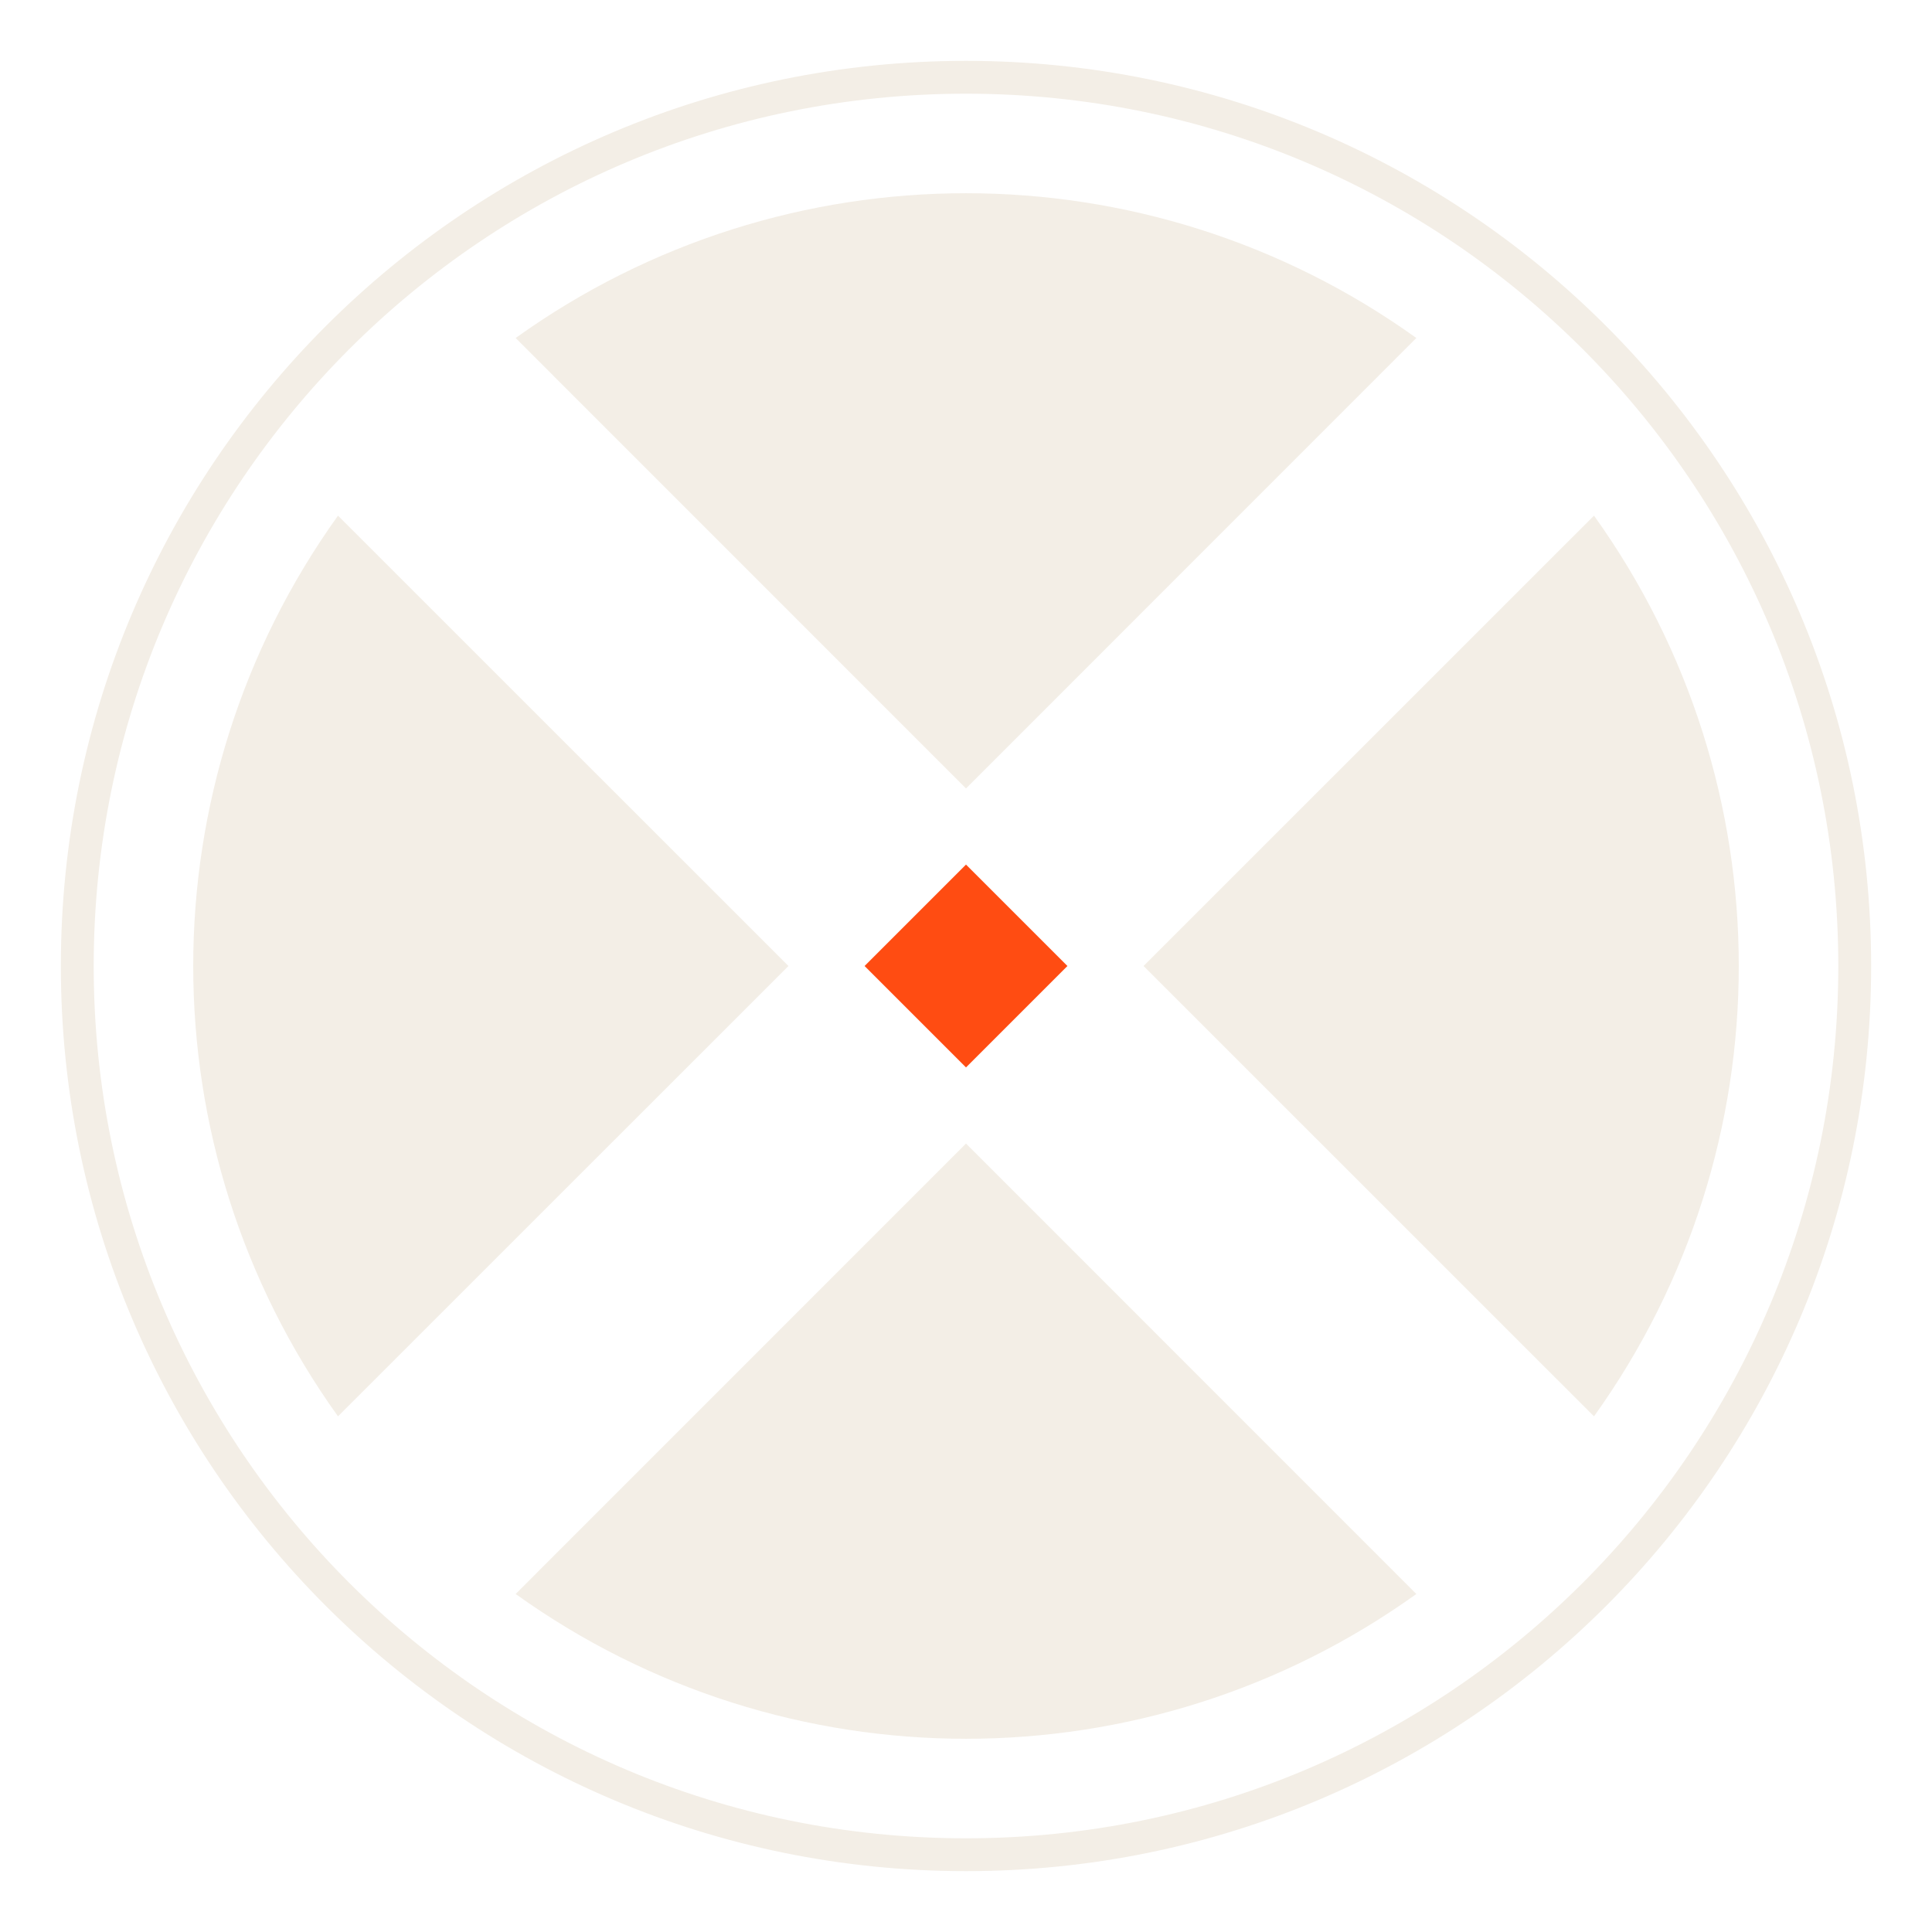
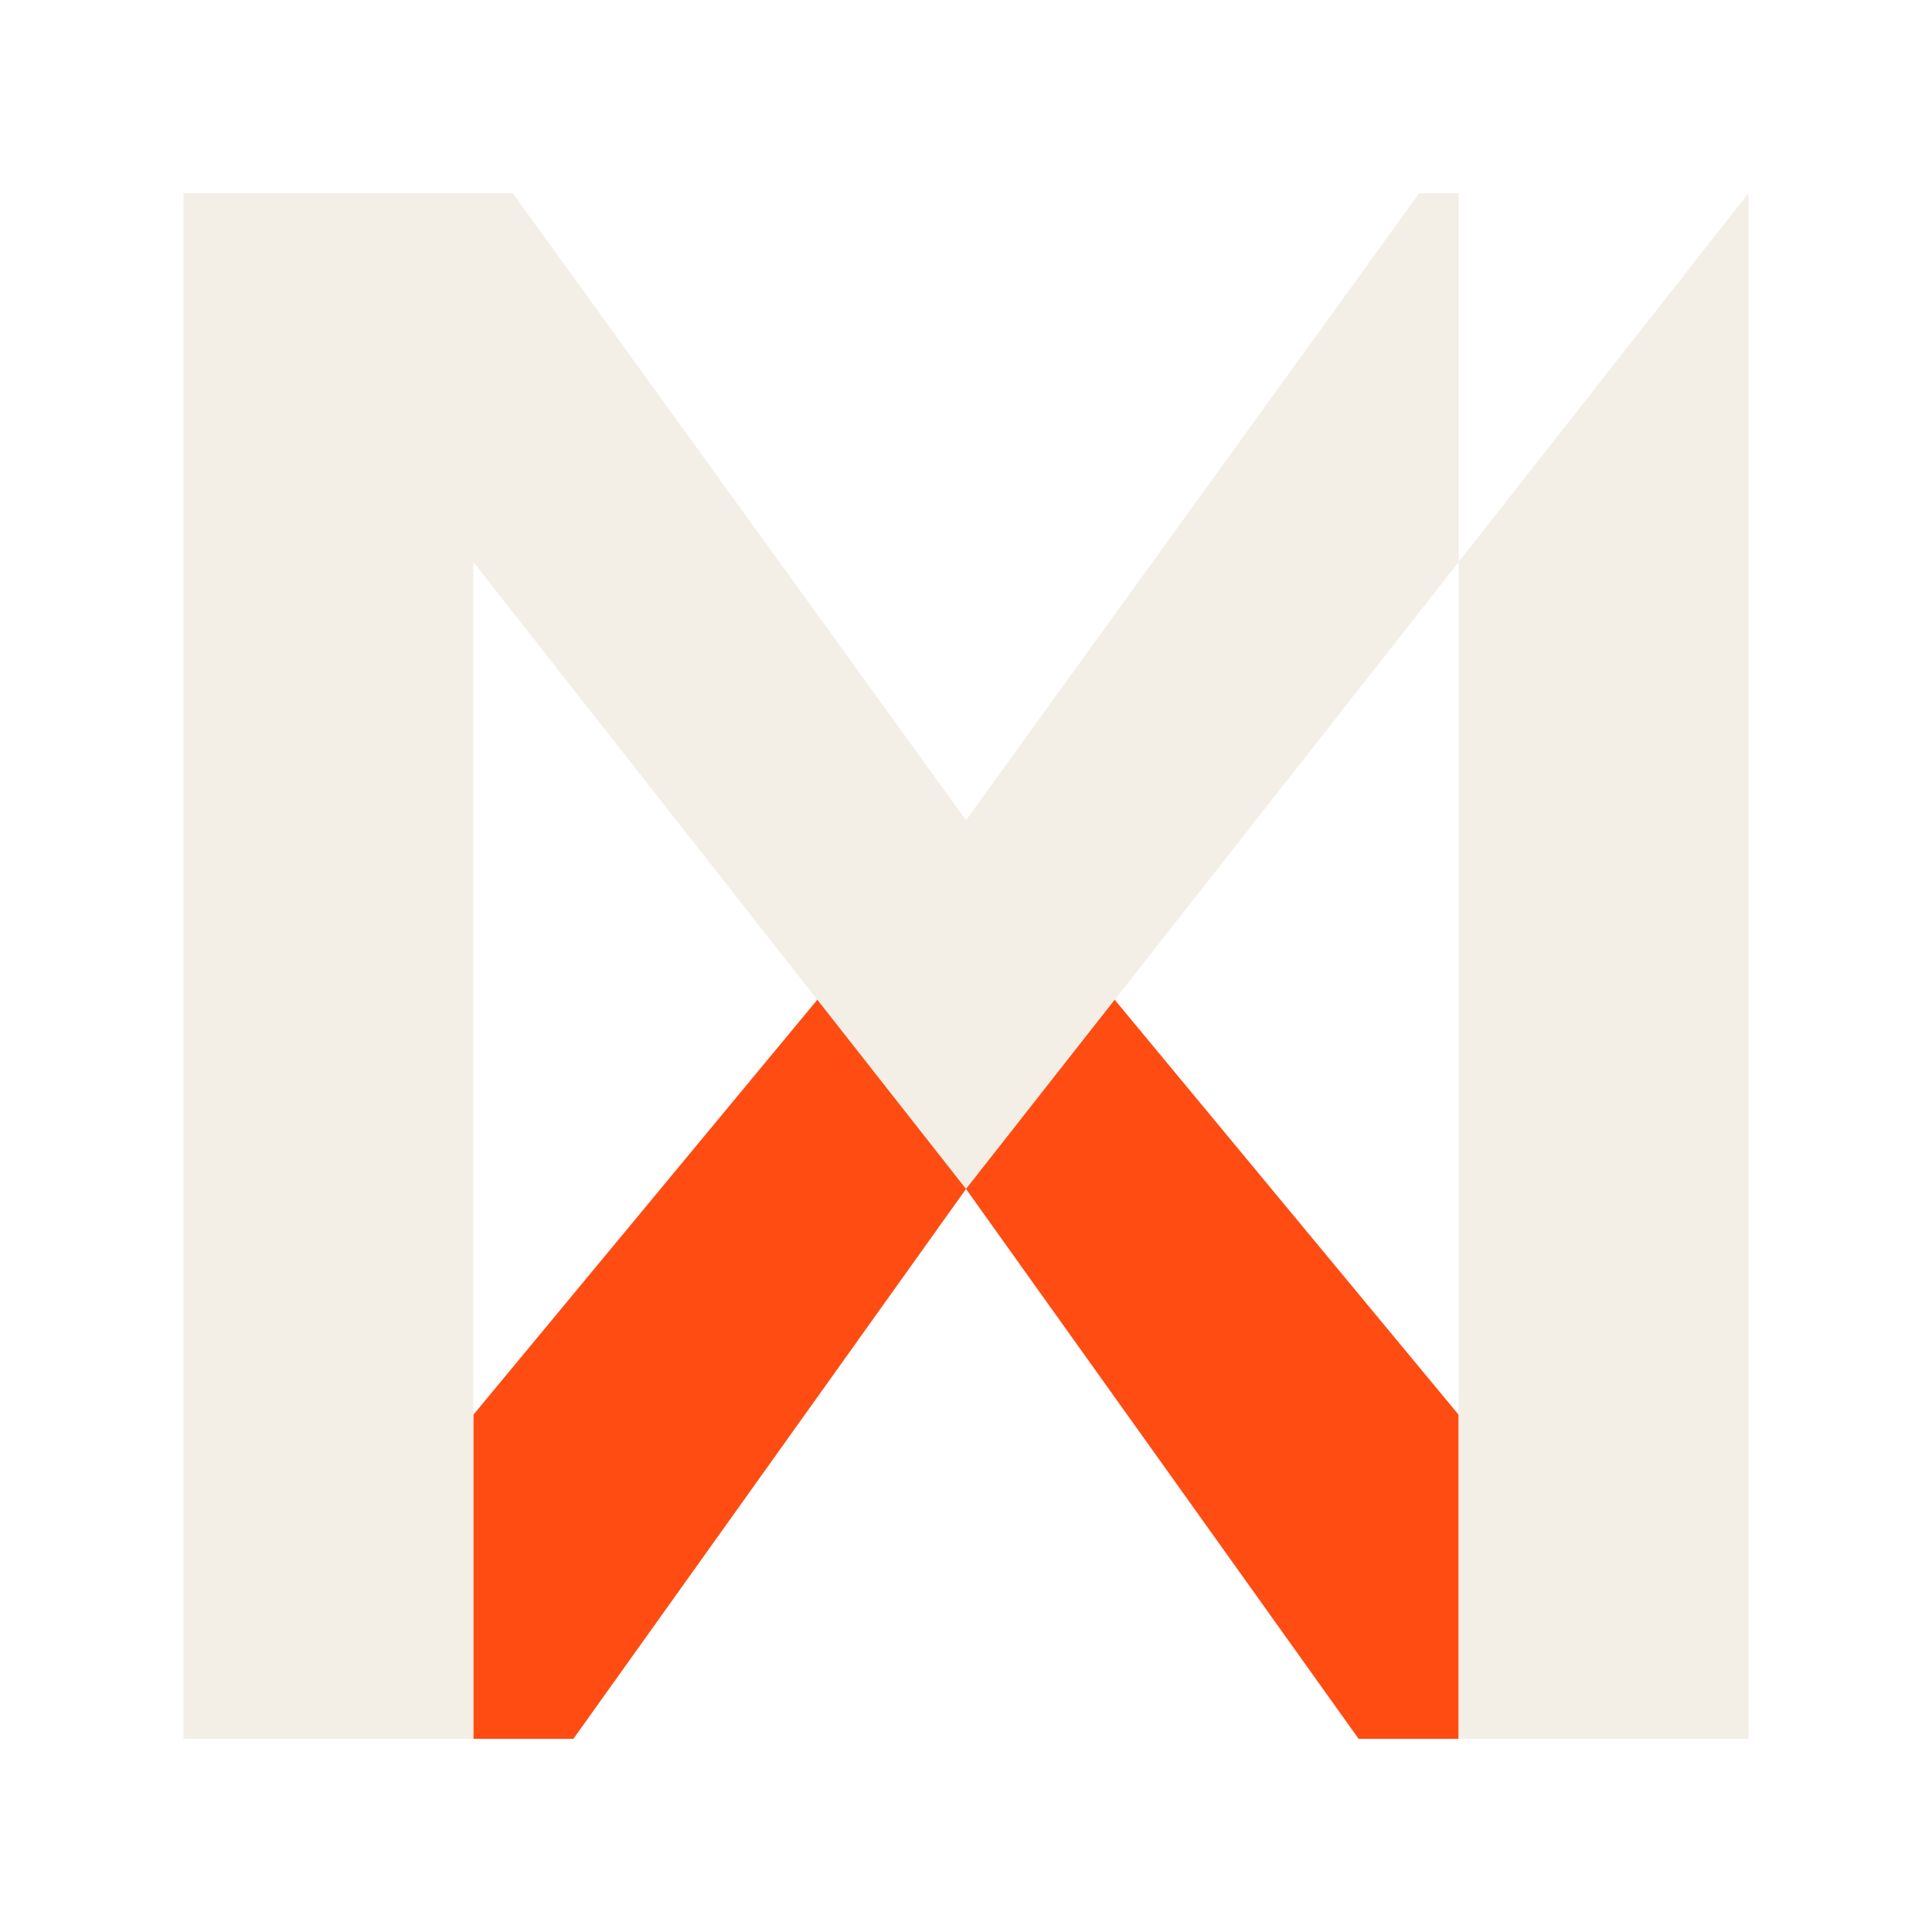
<svg xmlns="http://www.w3.org/2000/svg" viewBox="0 0 200 200" fill="none" role="img" aria-labelledby="title desc">
-   <circle cx="100" cy="100" r="92" stroke="#F3EEE6" stroke-width="3.4" />
-   <path fill="#F3EEE6" d="M 100.00 81.62 L 53.38 34.99 A 80.00 80.00 0 0 1 146.62 34.99 Z M 118.38 100.00 L 165.01 53.38 A 80.00 80.00 0 0 1 165.01 146.62 Z M 100.00 118.38 L 146.62 165.01 A 80.00 80.00 0 0 1 53.38 165.01 Z M 81.62 100.00 L 34.99 146.62 A 80.00 80.00 0 0 1 34.99 53.38 Z" />
-   <path fill="#FF4C12" d="M 100 89.5 L 110.5 100 L 100 110.5 L 89.5 100 Z" />
+   <path fill="#FF4C12" d="M 100 84.92 L 49 146.46 L 49 180 L 59.36 180 L 100 123.08 Z M 100 84.92 L 151 146.46 L 151 180 L 140.64 180 L 100 123.08 Z" />
+   <path fill="#F3EEE6" d="M 19 20 H 49 V 180 H 19 Z M 151 20 H 181 V 180 H 151 Z M 19 20 L 53.08 20 L 100 84.92 L 100 123.08 Z M 181 20 L 146.92 20 L 100 84.92 L 100 123.08 Z" />
</svg>
